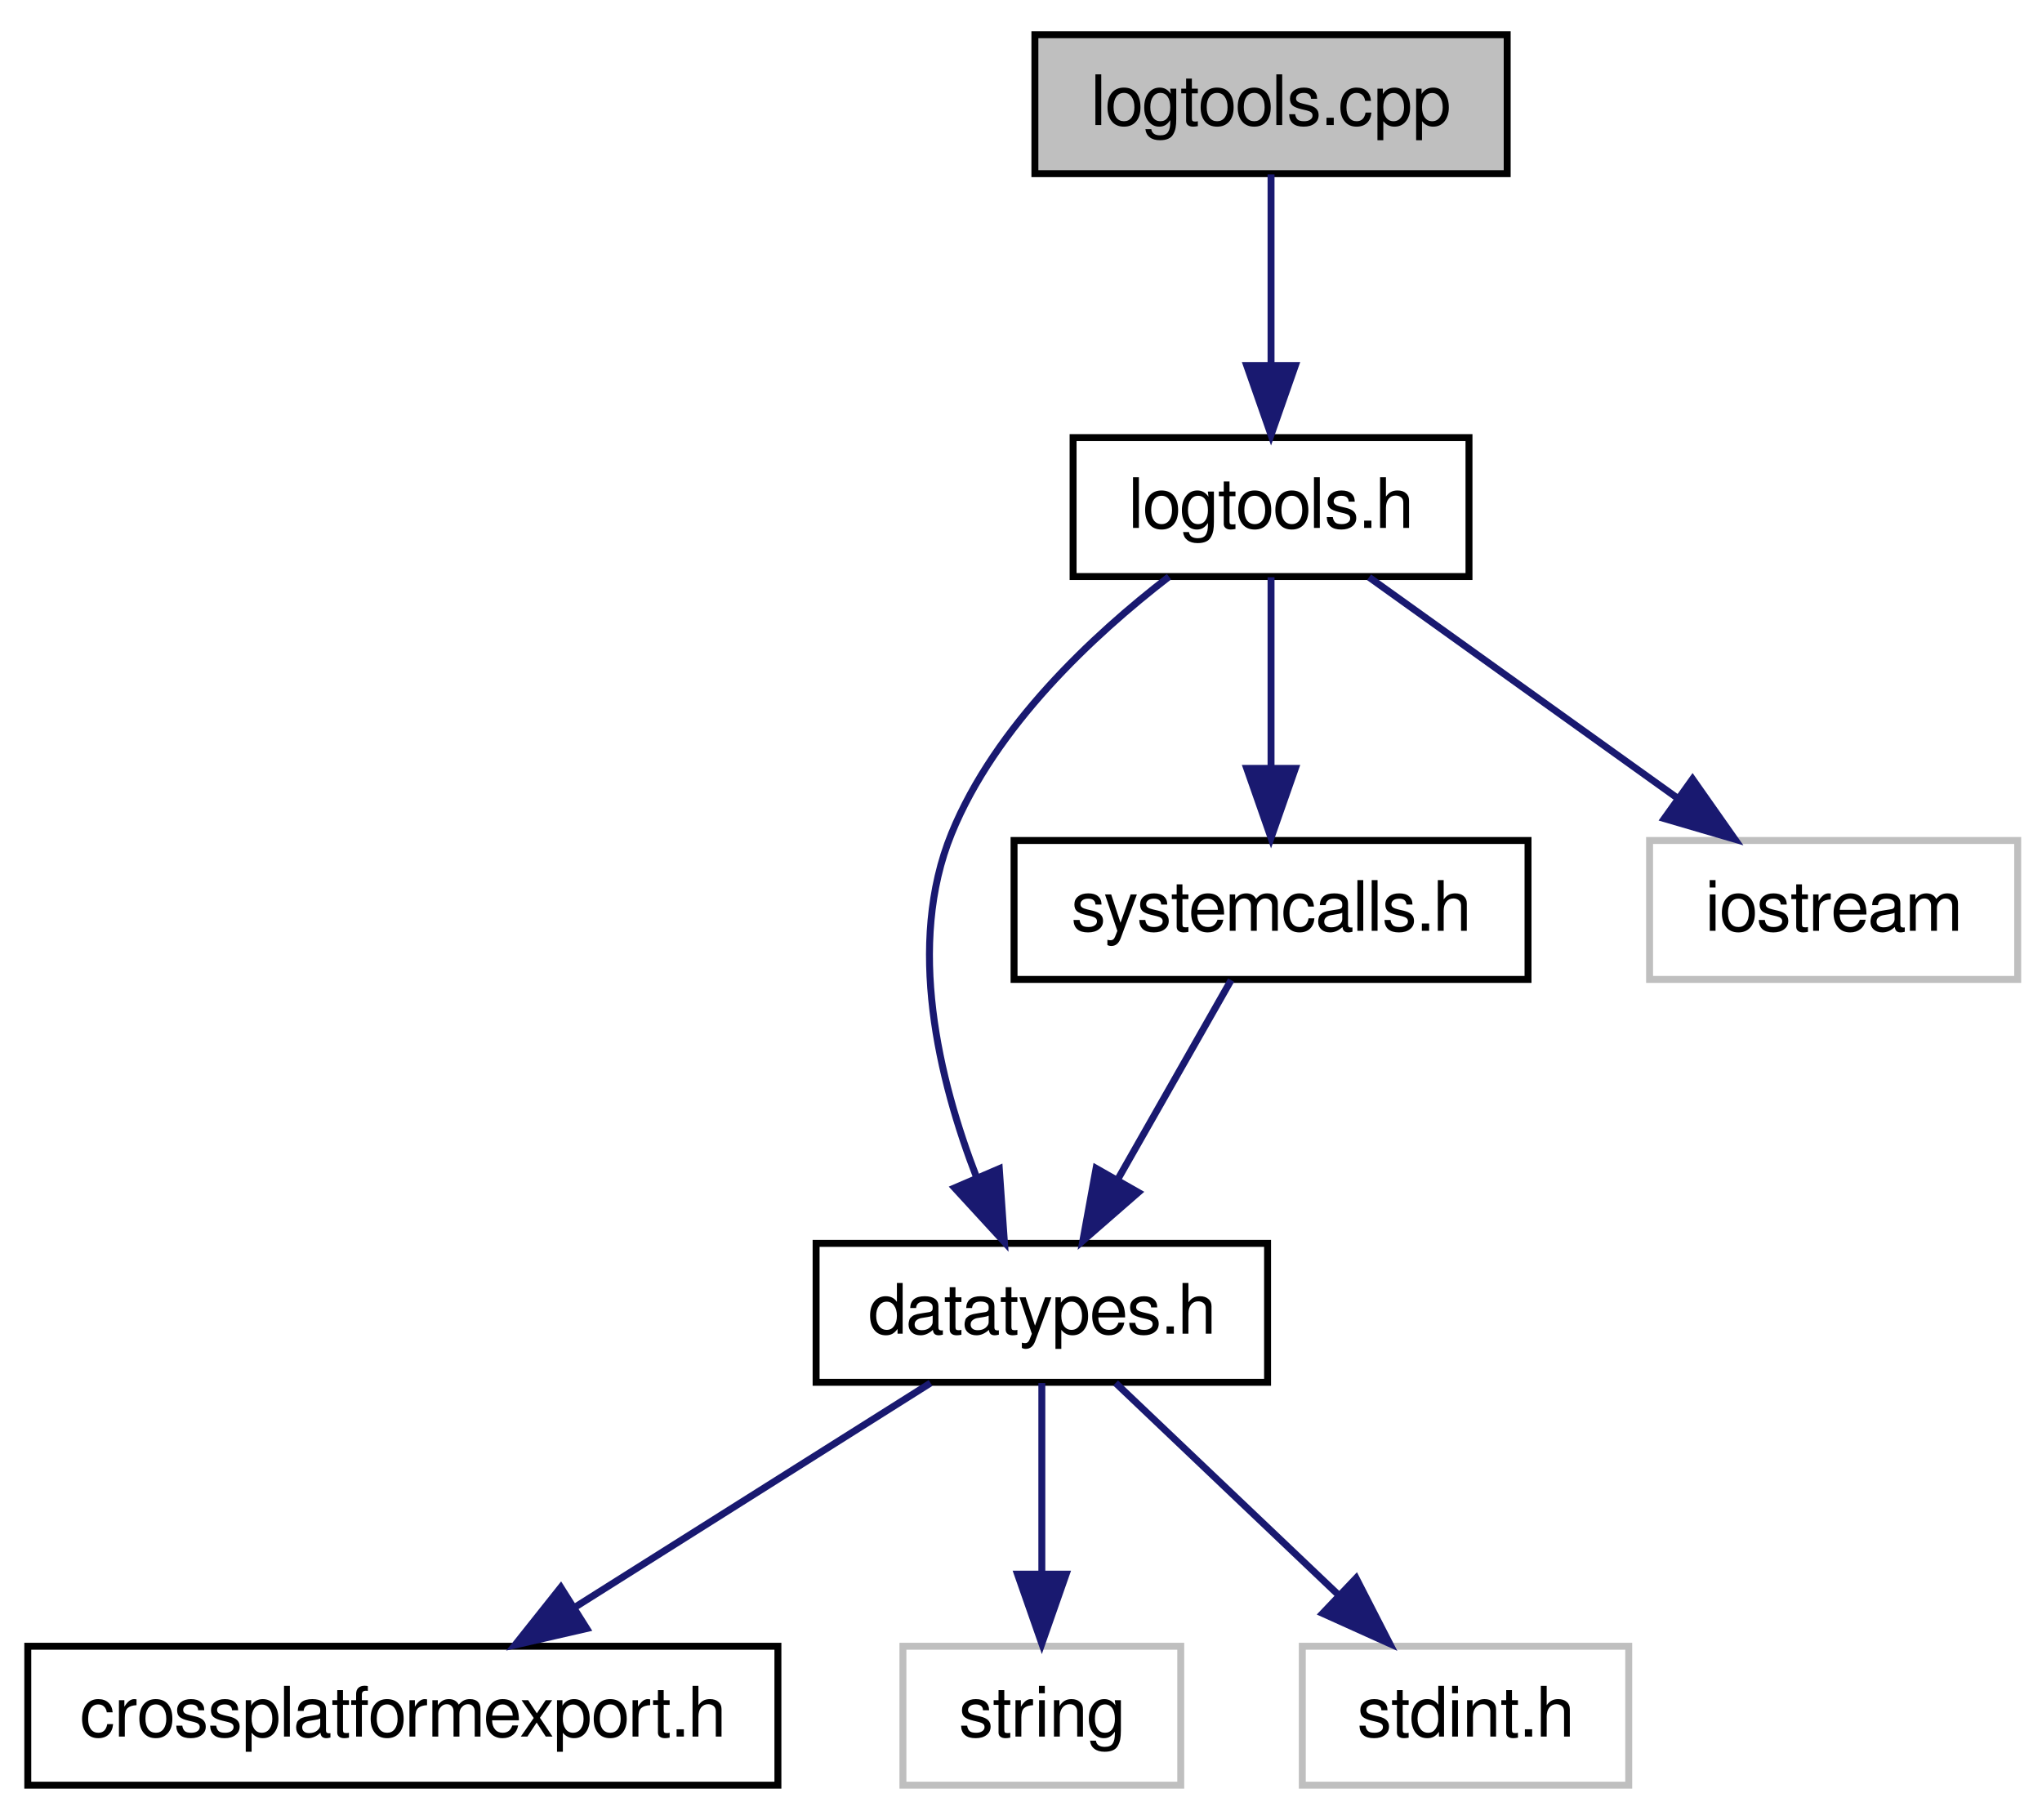
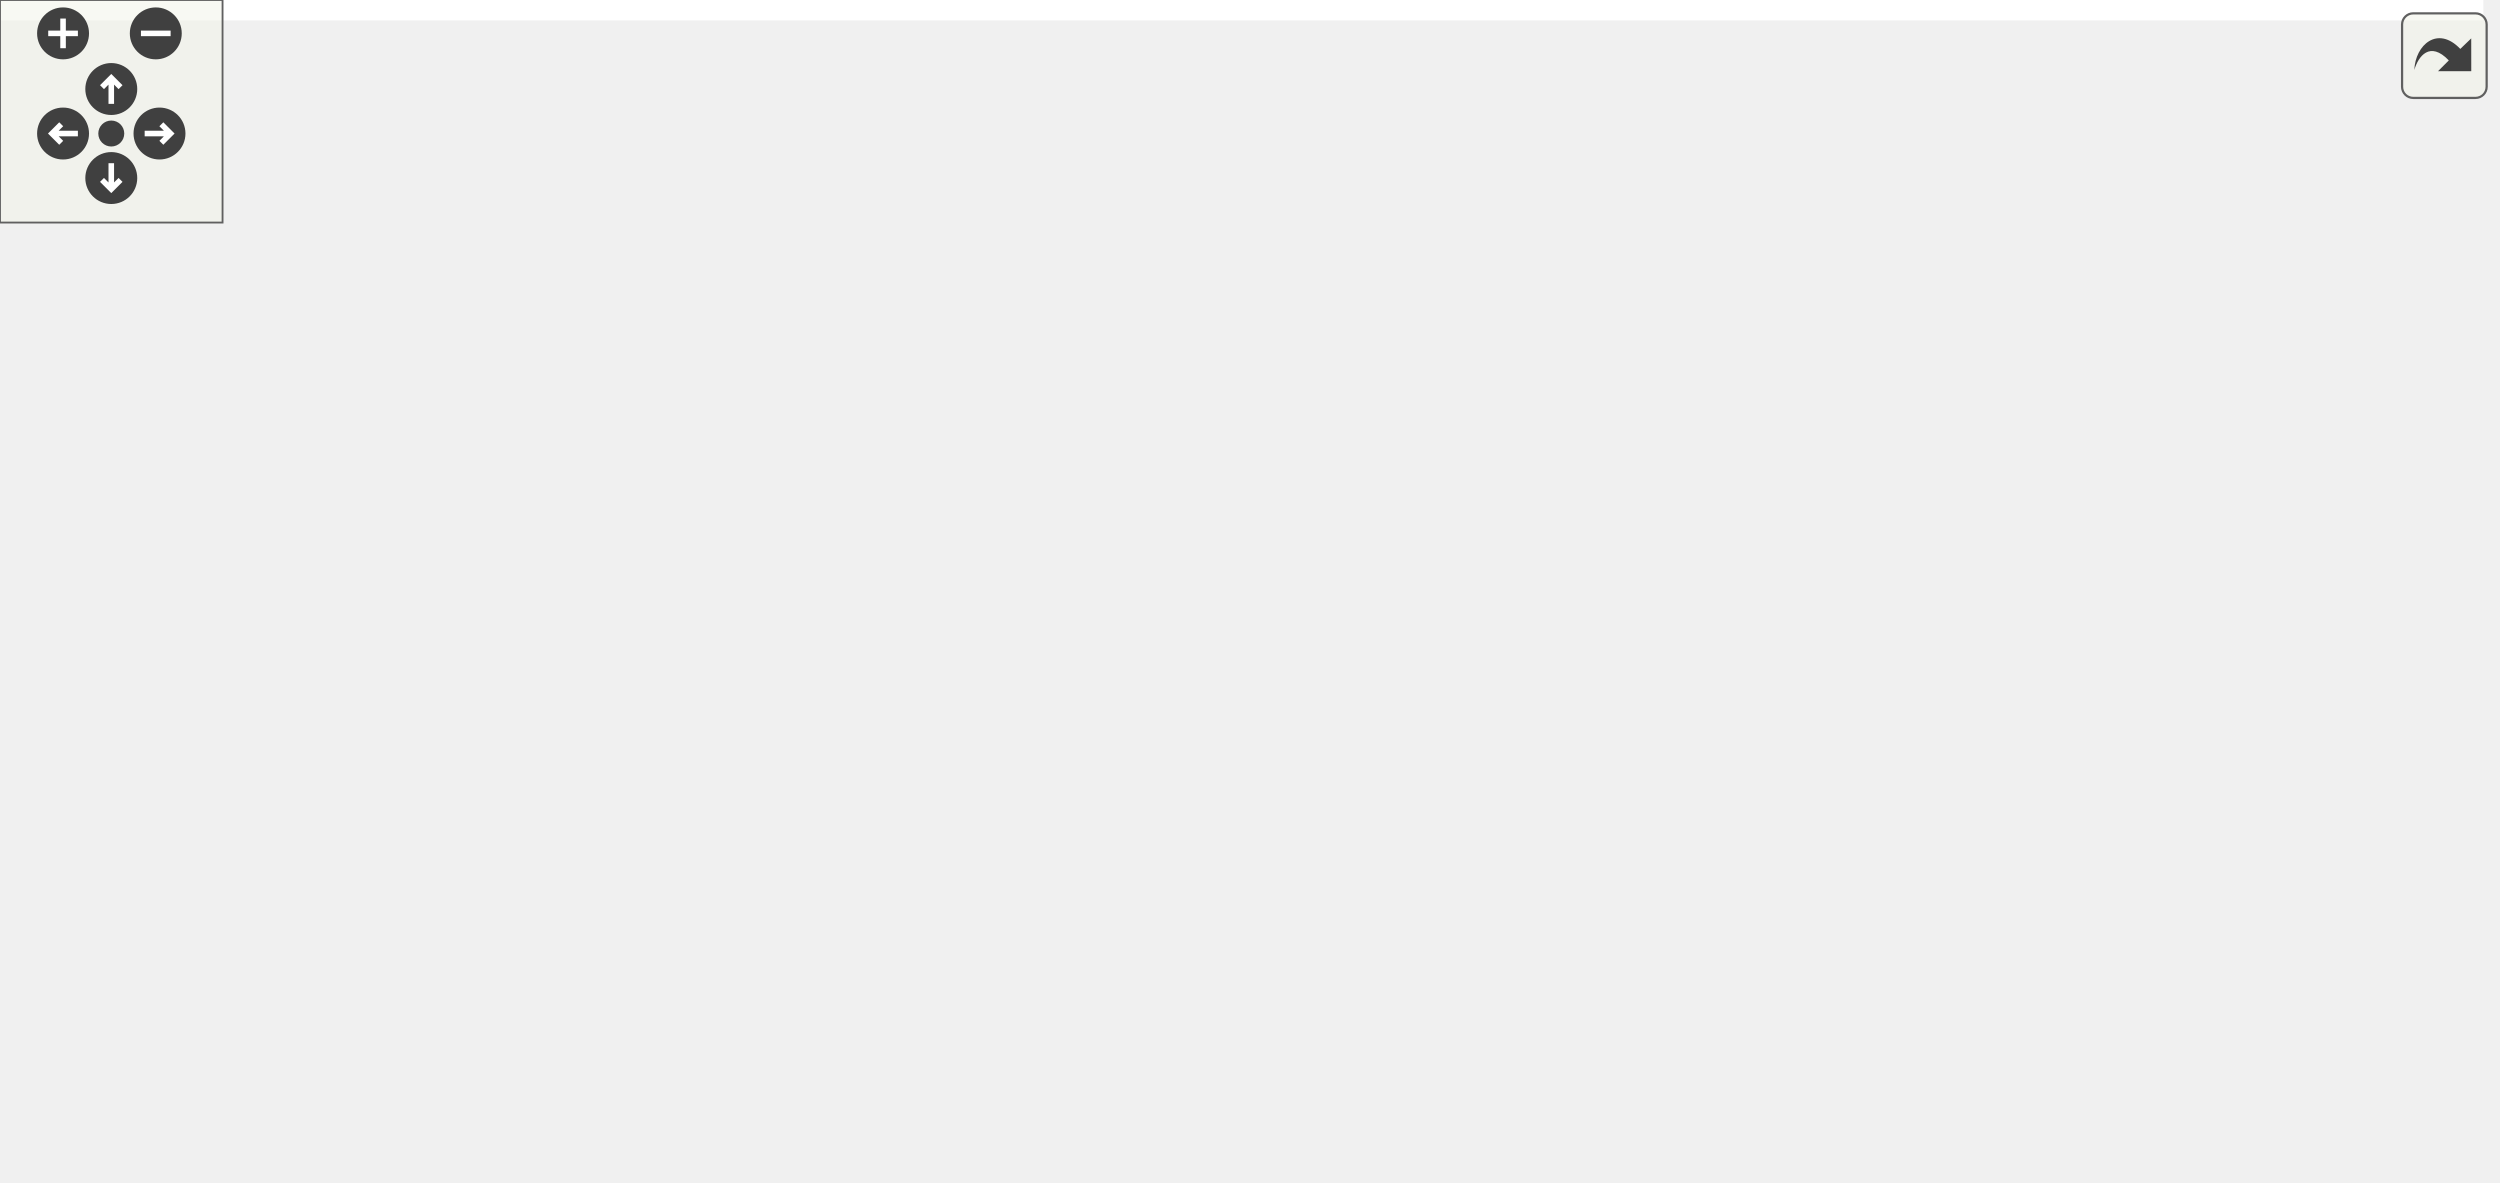
- <svg xmlns="http://www.w3.org/2000/svg" xmlns:xlink="http://www.w3.org/1999/xlink" width="294pt" height="262pt" viewBox="0.00 0.00 294.00 262.00">
-   <g id="graph1" class="graph" transform="scale(1 1) rotate(0) translate(4 258)">
-     <polygon fill="white" stroke="white" points="-4,5 -4,-258 291,-258 291,5 -4,5" />
-     <g id="node1" class="node">
-       <polygon fill="#bfbfbf" stroke="black" points="145,-233 145,-253 213,-253 213,-233 145,-233" />
-       <text text-anchor="middle" x="179" y="-240" font-family="FreeSans" font-size="10.00">logtools.cpp</text>
+ <svg xmlns="http://www.w3.org/2000/svg" xmlns:xlink="http://www.w3.org/1999/xlink" id="main" version="1.1" xml:space="preserve">
+   <defs>
+     <circle id="rim" cx="0" cy="0" r="7" />
+     <circle id="rim2" cx="0" cy="0" r="3.5" />
+     <g id="zoomPlus">
+       <use xlink:href="#rim" fill="#404040">
+         <set attributeName="fill" to="#808080" begin="zoomplus.mouseover" end="zoomplus.mouseout" />
+       </use>
+       <path d="M-4,0h8M0,-4v8" fill="none" stroke="white" stroke-width="1.5" pointer-events="none" />
    </g>
-     <g id="node3" class="node">
-       <a xlink:href="logtools_8h.html" target="_top" xlink:title="The definitions of the logging tools.">
-         <polygon fill="white" stroke="black" points="150.5,-175 150.5,-195 207.5,-195 207.5,-175 150.5,-175" />
-         <text text-anchor="middle" x="179" y="-182" font-family="FreeSans" font-size="10.00">logtools.h</text>
+     <g id="zoomMin">
+       <use xlink:href="#rim" fill="#404040">
+         <set attributeName="fill" to="#808080" begin="zoomminus.mouseover" end="zoomminus.mouseout" />
+       </use>
+       <path d="M-4,0h8" fill="none" stroke="white" stroke-width="1.5" pointer-events="none" />
+     </g>
+     <g id="dirArrow">
+       <path fill="none" stroke="white" stroke-width="1.5" d="M0,-3.0v7 M-2.5,-0.5L0,-3.0L2.5,-0.5" />
+     </g>
+     <g id="resetDef">
+       <use xlink:href="#rim2" fill="#404040">
+         <set attributeName="fill" to="#808080" begin="reset.mouseover" end="reset.mouseout" />
+       </use>
+     </g>
+   </defs>
+   <svg id="graph" class="graph">
+     <g id="viewport">
+       <polygon fill="white" stroke="white" points="-4,5 -4,-258 669,-258 669,5 -4,5" />
+       <g id="node1" class="node">
+         <polygon fill="#bfbfbf" stroke="black" points="352,-233 352,-253 420,-253 420,-233 352,-233" />
+         <text text-anchor="middle" x="386" y="-240" font-family="FreeSans" font-size="10.00">logtools.cpp</text>
+       </g>
+       <g id="node3" class="node">
+         <a xlink:href="logtools_8h.html" target="_top" xlink:title="The definitions of the logging tools.">
+           <polygon fill="white" stroke="black" points="357.5,-175 357.5,-195 414.5,-195 414.5,-175 357.5,-175" />
+           <text text-anchor="middle" x="386" y="-182" font-family="FreeSans" font-size="10.00">logtools.h</text>
+         </a>
+       </g>
+       <g id="edge2" class="edge">
+         <path fill="none" stroke="midnightblue" d="M386,-232.897C386,-225.339 386,-214.748 386,-205.446" />
+         <polygon fill="midnightblue" stroke="midnightblue" points="389.5,-205.378 386,-195.378 382.5,-205.378 389.5,-205.378" />
+       </g>
+       <g id="node5" class="node">
+         <a xlink:href="datatypes_8h.html" target="_top" xlink:title="This file declares a few typedefs to allow flexibility, in case a change is required/desired.">
+           <polygon fill="white" stroke="black" points="320.5,-59 320.5,-79 385.5,-79 385.5,-59 320.5,-59" />
+           <text text-anchor="middle" x="353" y="-66" font-family="FreeSans" font-size="10.00">datatypes.h</text>
+         </a>
+       </g>
+       <g id="edge4" class="edge">
+         <path fill="none" stroke="midnightblue" d="M371.307,-174.974C360.373,-166.551 346.296,-153.435 340,-138 333.479,-122.015 338.152,-102.599 343.629,-88.44" />
+         <polygon fill="midnightblue" stroke="midnightblue" points="346.874,-89.753 347.611,-79.184 340.444,-86.987 346.874,-89.753" />
+       </g>
+       <g id="node27" class="node">
+         <a xlink:href="systemcalls_8h.html" target="_top" xlink:title="This file defines a minimalistic cross-platform thread that the scheduler uses to schedule tasks...">
+           <polygon fill="white" stroke="black" points="349,-117 349,-137 423,-137 423,-117 349,-117" />
+           <text text-anchor="middle" x="386" y="-124" font-family="FreeSans" font-size="10.00">systemcalls.h</text>
+         </a>
+       </g>
+       <g id="edge26" class="edge">
+         <path fill="none" stroke="midnightblue" d="M386,-174.897C386,-167.339 386,-156.748 386,-147.446" />
+         <polygon fill="midnightblue" stroke="midnightblue" points="389.5,-147.378 386,-137.378 382.5,-147.378 389.5,-147.378" />
+       </g>
+       <g id="node30" class="node">
+         <polygon fill="white" stroke="#bfbfbf" points="440.5,-117 440.5,-137 493.5,-137 493.5,-117 440.5,-117" />
+         <text text-anchor="middle" x="467" y="-124" font-family="FreeSans" font-size="10.00">iostream</text>
+       </g>
+       <g id="edge30" class="edge">
+         <path fill="none" stroke="midnightblue" d="M400.109,-174.897C412.346,-166.135 430.276,-153.297 444.493,-143.116" />
+         <polygon fill="midnightblue" stroke="midnightblue" points="446.688,-145.849 452.781,-137.182 442.613,-140.158 446.688,-145.849" />
+       </g>
+       <g id="node7" class="node">
+         <a xlink:href="crossplatformexport_8h.html" target="_top" xlink:title="This file determines what features are offered by the compiler that this library can take advantage o...">
+           <polygon fill="white" stroke="black" points="0,-1 0,-21 108,-21 108,-1 0,-1" />
+           <text text-anchor="middle" x="54" y="-8" font-family="FreeSans" font-size="10.00">crossplatformexport.h</text>
+         </a>
+       </g>
+       <g id="edge6" class="edge">
+         <path fill="none" stroke="midnightblue" d="M320.433,-62.683C271.47,-53.185 178.02,-35.057 115.844,-22.997" />
+         <polygon fill="midnightblue" stroke="midnightblue" points="116.247,-19.51 105.764,-21.041 114.914,-26.381 116.247,-19.51" />
+       </g>
+       <g id="node9" class="node">
+         <polygon fill="white" stroke="#bfbfbf" points="125.5,-1 125.5,-21 168.5,-21 168.5,-1 125.5,-1" />
+         <text text-anchor="middle" x="147" y="-8" font-family="FreeSans" font-size="10.00">vector</text>
+       </g>
+       <g id="edge8" class="edge">
+         <path fill="none" stroke="midnightblue" d="M320.307,-61.21C286.788,-53.018 232.988,-39.302 178.389,-22.27" />
+         <polygon fill="midnightblue" stroke="midnightblue" points="179.139,-18.836 168.55,-19.166 177.034,-25.512 179.139,-18.836" />
+       </g>
+       <g id="node11" class="node">
+         <polygon fill="white" stroke="#bfbfbf" points="186,-1 186,-21 226,-21 226,-1 186,-1" />
+         <text text-anchor="middle" x="206" y="-8" font-family="FreeSans" font-size="10.00">string</text>
+       </g>
+       <g id="edge10" class="edge">
+         <path fill="none" stroke="midnightblue" d="M327.395,-58.897C301.865,-48.825 262.682,-33.364 235.778,-22.749" />
+         <polygon fill="midnightblue" stroke="midnightblue" points="236.709,-19.354 226.122,-18.939 234.139,-25.865 236.709,-19.354" />
+       </g>
+       <g id="node13" class="node">
+         <polygon fill="white" stroke="#bfbfbf" points="243.5,-1 243.5,-21 294.5,-21 294.5,-1 243.5,-1" />
+         <text text-anchor="middle" x="269" y="-8" font-family="FreeSans" font-size="10.00">ostream</text>
+       </g>
+       <g id="edge12" class="edge">
+         <path fill="none" stroke="midnightblue" d="M338.368,-58.897C325.678,-50.135 307.085,-37.297 292.341,-27.116" />
+         <polygon fill="midnightblue" stroke="midnightblue" points="293.964,-23.983 283.746,-21.182 289.986,-29.744 293.964,-23.983" />
+       </g>
+       <g id="node15" class="node">
+         <polygon fill="white" stroke="#bfbfbf" points="311.5,-1 311.5,-21 346.5,-21 346.5,-1 311.5,-1" />
+         <text text-anchor="middle" x="329" y="-8" font-family="FreeSans" font-size="10.00">map</text>
+       </g>
+       <g id="edge14" class="edge">
+         <path fill="none" stroke="midnightblue" d="M348.82,-58.897C345.624,-51.175 341.118,-40.286 337.21,-30.841" />
+         <polygon fill="midnightblue" stroke="midnightblue" points="340.352,-29.279 333.294,-21.378 333.884,-31.956 340.352,-29.279" />
+       </g>
+       <g id="node17" class="node">
+         <polygon fill="white" stroke="#bfbfbf" points="363.5,-1 363.5,-21 392.5,-21 392.5,-1 363.5,-1" />
+         <text text-anchor="middle" x="378" y="-8" font-family="FreeSans" font-size="10.00">set</text>
+       </g>
+       <g id="edge16" class="edge">
+         <path fill="none" stroke="midnightblue" d="M357.355,-58.897C360.683,-51.175 365.377,-40.286 369.448,-30.841" />
+         <polygon fill="midnightblue" stroke="midnightblue" points="372.783,-31.946 373.527,-21.378 366.354,-29.175 372.783,-31.946" />
+       </g>
+       <g id="node19" class="node">
+         <polygon fill="white" stroke="#bfbfbf" points="410,-1 410,-21 460,-21 460,-1 410,-1" />
+         <text text-anchor="middle" x="435" y="-8" font-family="FreeSans" font-size="10.00">sstream</text>
+       </g>
+       <g id="edge18" class="edge">
+         <path fill="none" stroke="midnightblue" d="M367.283,-58.897C379.671,-50.135 397.822,-37.297 412.215,-27.116" />
+         <polygon fill="midnightblue" stroke="midnightblue" points="414.462,-29.814 420.605,-21.182 410.42,-24.099 414.462,-29.814" />
+       </g>
+       <g id="node21" class="node">
+         <polygon fill="white" stroke="#bfbfbf" points="477.5,-1 477.5,-21 526.5,-21 526.5,-1 477.5,-1" />
+         <text text-anchor="middle" x="502" y="-8" font-family="FreeSans" font-size="10.00">fstream</text>
+       </g>
+       <g id="edge20" class="edge">
+         <path fill="none" stroke="midnightblue" d="M378.954,-58.897C403.608,-49.3 440.824,-34.813 467.871,-24.285" />
+         <polygon fill="midnightblue" stroke="midnightblue" points="469.284,-27.491 477.333,-20.602 466.744,-20.968 469.284,-27.491" />
+       </g>
+       <g id="node23" class="node">
+         <polygon fill="white" stroke="#bfbfbf" points="544,-1 544,-21 600,-21 600,-1 544,-1" />
+         <text text-anchor="middle" x="572" y="-8" font-family="FreeSans" font-size="10.00">algorithm</text>
+       </g>
+       <g id="edge22" class="edge">
+         <path fill="none" stroke="midnightblue" d="M385.643,-60.949C420.145,-52.357 476.381,-38.117 533.779,-22.278" />
+         <polygon fill="midnightblue" stroke="midnightblue" points="535.047,-25.558 543.749,-19.514 533.177,-18.813 535.047,-25.558" />
+       </g>
+       <g id="node25" class="node">
+         <polygon fill="white" stroke="#bfbfbf" points="617.5,-1 617.5,-21 664.5,-21 664.5,-1 617.5,-1" />
+         <text text-anchor="middle" x="641" y="-8" font-family="FreeSans" font-size="10.00">stdint.h</text>
+       </g>
+       <g id="edge24" class="edge">
+         <path fill="none" stroke="midnightblue" d="M385.671,-64.601C432.852,-57.903 522.88,-43.832 607.588,-22.114" />
+         <polygon fill="midnightblue" stroke="midnightblue" points="608.561,-25.477 617.355,-19.569 606.796,-18.704 608.561,-25.477" />
+       </g>
+       <g id="edge28" class="edge">
+         <path fill="none" stroke="midnightblue" d="M380.252,-116.897C375.765,-109.01 369.398,-97.821 363.947,-88.24" />
+         <polygon fill="midnightblue" stroke="midnightblue" points="366.892,-86.338 358.904,-79.378 360.808,-89.8 366.892,-86.338" />
+       </g>
+     </g>
+   </svg>
+   <g id="navigator" transform="translate(0 0)" fill="#404254">
+     <rect fill="#f2f5e9" fill-opacity="0.5" stroke="#606060" stroke-width=".5" x="0" y="0" width="60" height="60" />
+     <use id="zoomplus" xlink:href="#zoomPlus" x="17" y="9" />
+     <use id="zoomminus" xlink:href="#zoomMin" x="42" y="9" />
+     <use id="reset" xlink:href="#resetDef" x="30" y="36" />
+     <g id="arrowUp" xlink:href="#dirArrow" transform="translate(30 24)">
+       <use xlink:href="#rim" fill="#404040">
+         <set attributeName="fill" to="#808080" begin="arrowUp.mouseover" end="arrowUp.mouseout" />
+       </use>
+       <path fill="none" stroke="white" stroke-width="1.5" d="M0,-3.0v7 M-2.5,-0.5L0,-3.0L2.5,-0.5" />
+     </g>
+     <g id="arrowRight" xlink:href="#dirArrow" transform="rotate(90) translate(36 -43)">
+       <use xlink:href="#rim" fill="#404040">
+         <set attributeName="fill" to="#808080" begin="arrowRight.mouseover" end="arrowRight.mouseout" />
+       </use>
+       <path fill="none" stroke="white" stroke-width="1.5" d="M0,-3.0v7 M-2.5,-0.5L0,-3.0L2.5,-0.5" />
+     </g>
+     <g id="arrowDown" xlink:href="#dirArrow" transform="rotate(180) translate(-30 -48)">
+       <use xlink:href="#rim" fill="#404040">
+         <set attributeName="fill" to="#808080" begin="arrowDown.mouseover" end="arrowDown.mouseout" />
+       </use>
+       <path fill="none" stroke="white" stroke-width="1.5" d="M0,-3.0v7 M-2.5,-0.5L0,-3.0L2.5,-0.5" />
+     </g>
+     <g id="arrowLeft" xlink:href="#dirArrow" transform="rotate(270) translate(-36 17)">
+       <use xlink:href="#rim" fill="#404040">
+         <set attributeName="fill" to="#808080" begin="arrowLeft.mouseover" end="arrowLeft.mouseout" />
+       </use>
+       <path fill="none" stroke="white" stroke-width="1.5" d="M0,-3.0v7 M-2.5,-0.5L0,-3.0L2.5,-0.5" />
+     </g>
+   </g>
+   <svg viewBox="0 0 15 15" width="100%" height="30px" preserveAspectRatio="xMaxYMin meet">
+     <g id="arrow_out" transform="scale(0.3 0.3)">
+       <a xlink:href="logtools_8cpp__incl_org.svg" target="_base">
+         <rect id="button" ry="5" rx="5" y="6" x="6" height="38" width="38" fill="#f2f5e9" fill-opacity="0.5" stroke="#606060" stroke-width="1.0" />
+         <path id="arrow" d="M 11.5,31.437 C 11.94,20.098 22.043,11.323 32.159,21.979 L 37.069,17.246 C 37.069,17.246 37.088,32 37.088,32 L 22.16,31.978 C 22.16,31.978 26.998,27.14 26.998,27.14 C 18.529,18.264 13.292,25.23 11.5,31.437 z" style="fill:#404040;" />
      </a>
    </g>
-     <g id="edge2" class="edge">
-       <path fill="none" stroke="midnightblue" d="M179,-232.897C179,-225.339 179,-214.748 179,-205.446" />
-       <polygon fill="midnightblue" stroke="midnightblue" points="182.5,-205.378 179,-195.378 175.5,-205.378 182.5,-205.378" />
-     </g>
-     <g id="node5" class="node">
-       <a xlink:href="datatypes_8h.html" target="_top" xlink:title="This file declares a few typedefs to allow flexibility, in case a change is required/desired.">
-         <polygon fill="white" stroke="black" points="113.5,-59 113.5,-79 178.5,-79 178.5,-59 113.5,-59" />
-         <text text-anchor="middle" x="146" y="-66" font-family="FreeSans" font-size="10.00">datatypes.h</text>
-       </a>
-     </g>
-     <g id="edge4" class="edge">
-       <path fill="none" stroke="midnightblue" d="M164.307,-174.974C153.373,-166.551 139.296,-153.435 133,-138 126.479,-122.015 131.152,-102.599 136.629,-88.44" />
-       <polygon fill="midnightblue" stroke="midnightblue" points="139.874,-89.753 140.611,-79.184 133.444,-86.987 139.874,-89.753" />
-     </g>
-     <g id="node13" class="node">
-       <a xlink:href="systemcalls_8h.html" target="_top" xlink:title="This file defines a minimalistic cross-platform thread that the scheduler uses to schedule tasks...">
-         <polygon fill="white" stroke="black" points="142,-117 142,-137 216,-137 216,-117 142,-117" />
-         <text text-anchor="middle" x="179" y="-124" font-family="FreeSans" font-size="10.00">systemcalls.h</text>
-       </a>
-     </g>
-     <g id="edge12" class="edge">
-       <path fill="none" stroke="midnightblue" d="M179,-174.897C179,-167.339 179,-156.748 179,-147.446" />
-       <polygon fill="midnightblue" stroke="midnightblue" points="182.5,-147.378 179,-137.378 175.5,-147.378 182.5,-147.378" />
-     </g>
-     <g id="node16" class="node">
-       <polygon fill="white" stroke="#bfbfbf" points="233.5,-117 233.5,-137 286.5,-137 286.5,-117 233.5,-117" />
-       <text text-anchor="middle" x="260" y="-124" font-family="FreeSans" font-size="10.00">iostream</text>
-     </g>
-     <g id="edge16" class="edge">
-       <path fill="none" stroke="midnightblue" d="M193.109,-174.897C205.346,-166.135 223.276,-153.297 237.493,-143.116" />
-       <polygon fill="midnightblue" stroke="midnightblue" points="239.688,-145.849 245.781,-137.182 235.613,-140.158 239.688,-145.849" />
-     </g>
-     <g id="node7" class="node">
-       <a xlink:href="crossplatformexport_8h.html" target="_top" xlink:title="This file determines what features are offered by the compiler that this library can take advantage o...">
-         <polygon fill="white" stroke="black" points="0,-1 0,-21 108,-21 108,-1 0,-1" />
-         <text text-anchor="middle" x="54" y="-8" font-family="FreeSans" font-size="10.00">crossplatformexport.h</text>
-       </a>
-     </g>
-     <g id="edge6" class="edge">
-       <path fill="none" stroke="midnightblue" d="M129.975,-58.897C115.814,-49.97 94.941,-36.811 78.654,-26.543" />
-       <polygon fill="midnightblue" stroke="midnightblue" points="80.476,-23.554 70.15,-21.182 76.743,-29.476 80.476,-23.554" />
-     </g>
-     <g id="node9" class="node">
-       <polygon fill="white" stroke="#bfbfbf" points="126,-1 126,-21 166,-21 166,-1 126,-1" />
-       <text text-anchor="middle" x="146" y="-8" font-family="FreeSans" font-size="10.00">string</text>
-     </g>
-     <g id="edge8" class="edge">
-       <path fill="none" stroke="midnightblue" d="M146,-58.897C146,-51.339 146,-40.748 146,-31.446" />
-       <polygon fill="midnightblue" stroke="midnightblue" points="149.5,-31.378 146,-21.378 142.5,-31.378 149.5,-31.378" />
-     </g>
-     <g id="node11" class="node">
-       <polygon fill="white" stroke="#bfbfbf" points="183.5,-1 183.5,-21 230.5,-21 230.5,-1 183.5,-1" />
-       <text text-anchor="middle" x="207" y="-8" font-family="FreeSans" font-size="10.00">stdint.h</text>
-     </g>
-     <g id="edge10" class="edge">
-       <path fill="none" stroke="midnightblue" d="M156.625,-58.897C165.439,-50.517 178.173,-38.409 188.633,-28.464" />
-       <polygon fill="midnightblue" stroke="midnightblue" points="191.25,-30.805 196.086,-21.378 186.427,-25.732 191.25,-30.805" />
-     </g>
-     <g id="edge14" class="edge">
-       <path fill="none" stroke="midnightblue" d="M173.252,-116.897C168.765,-109.01 162.398,-97.821 156.947,-88.24" />
-       <polygon fill="midnightblue" stroke="midnightblue" points="159.892,-86.338 151.904,-79.378 153.808,-89.8 159.892,-86.338" />
-     </g>
-   </g>
+   </svg>
</svg>
